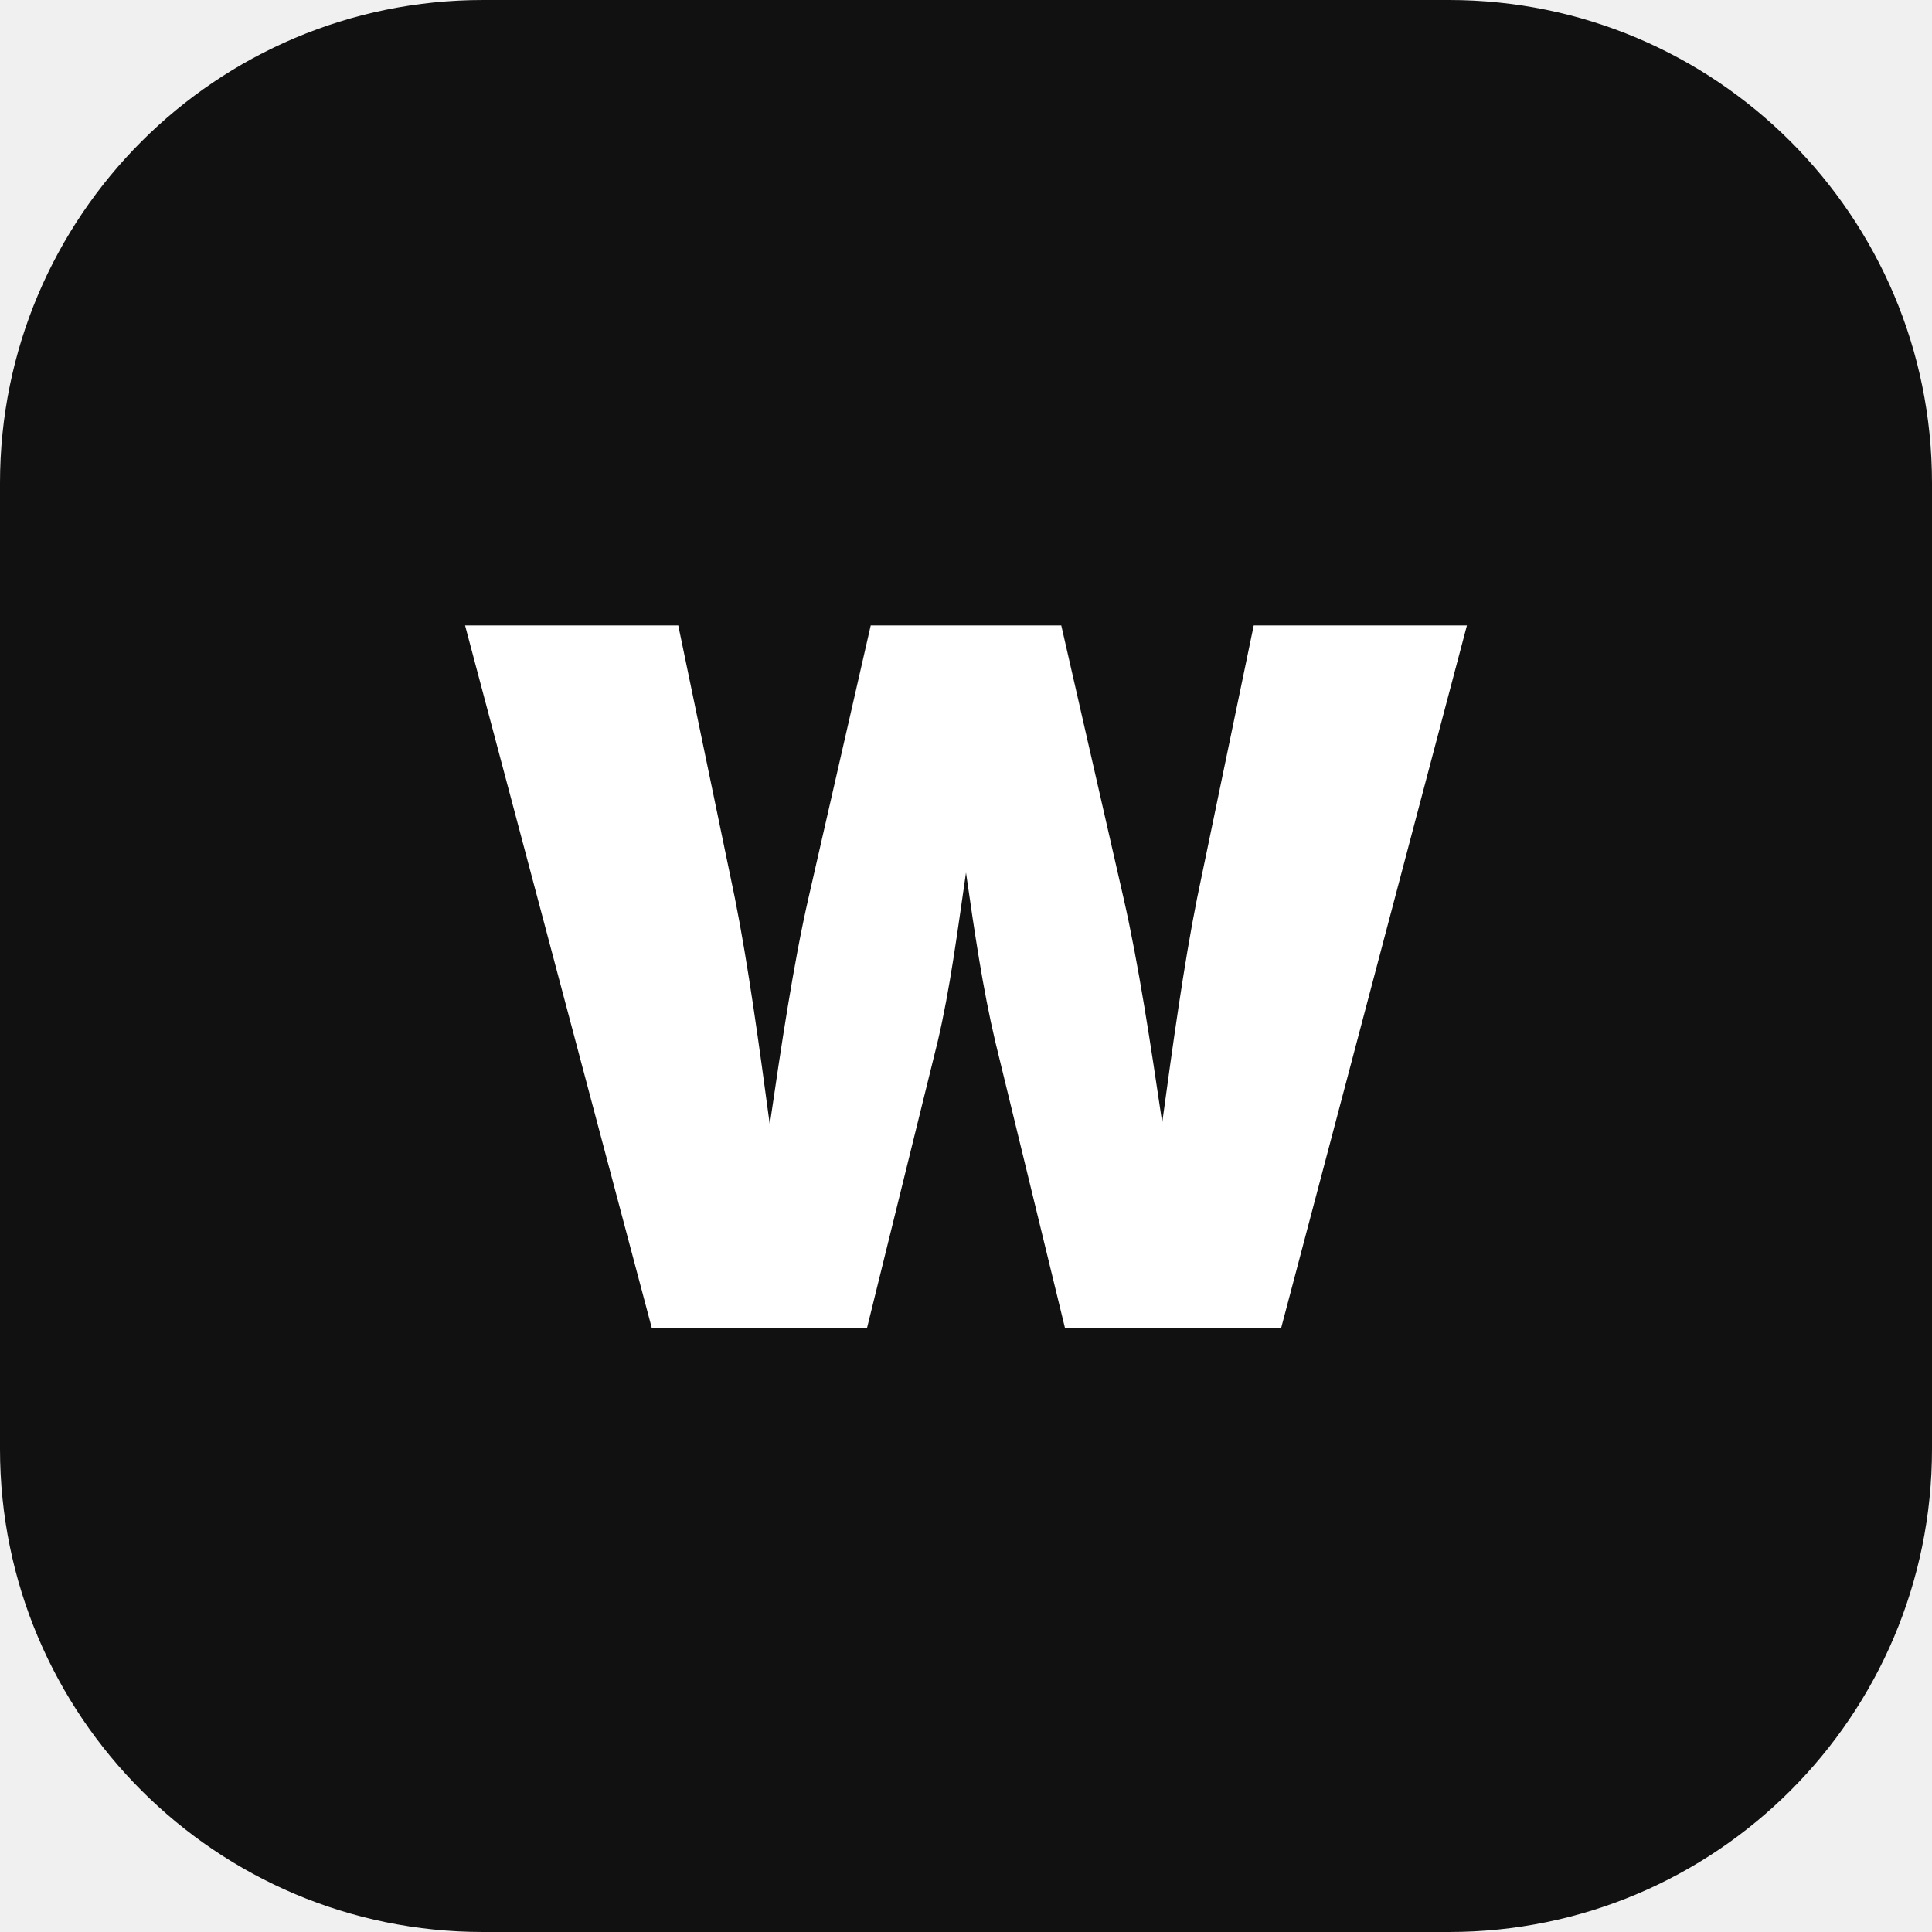
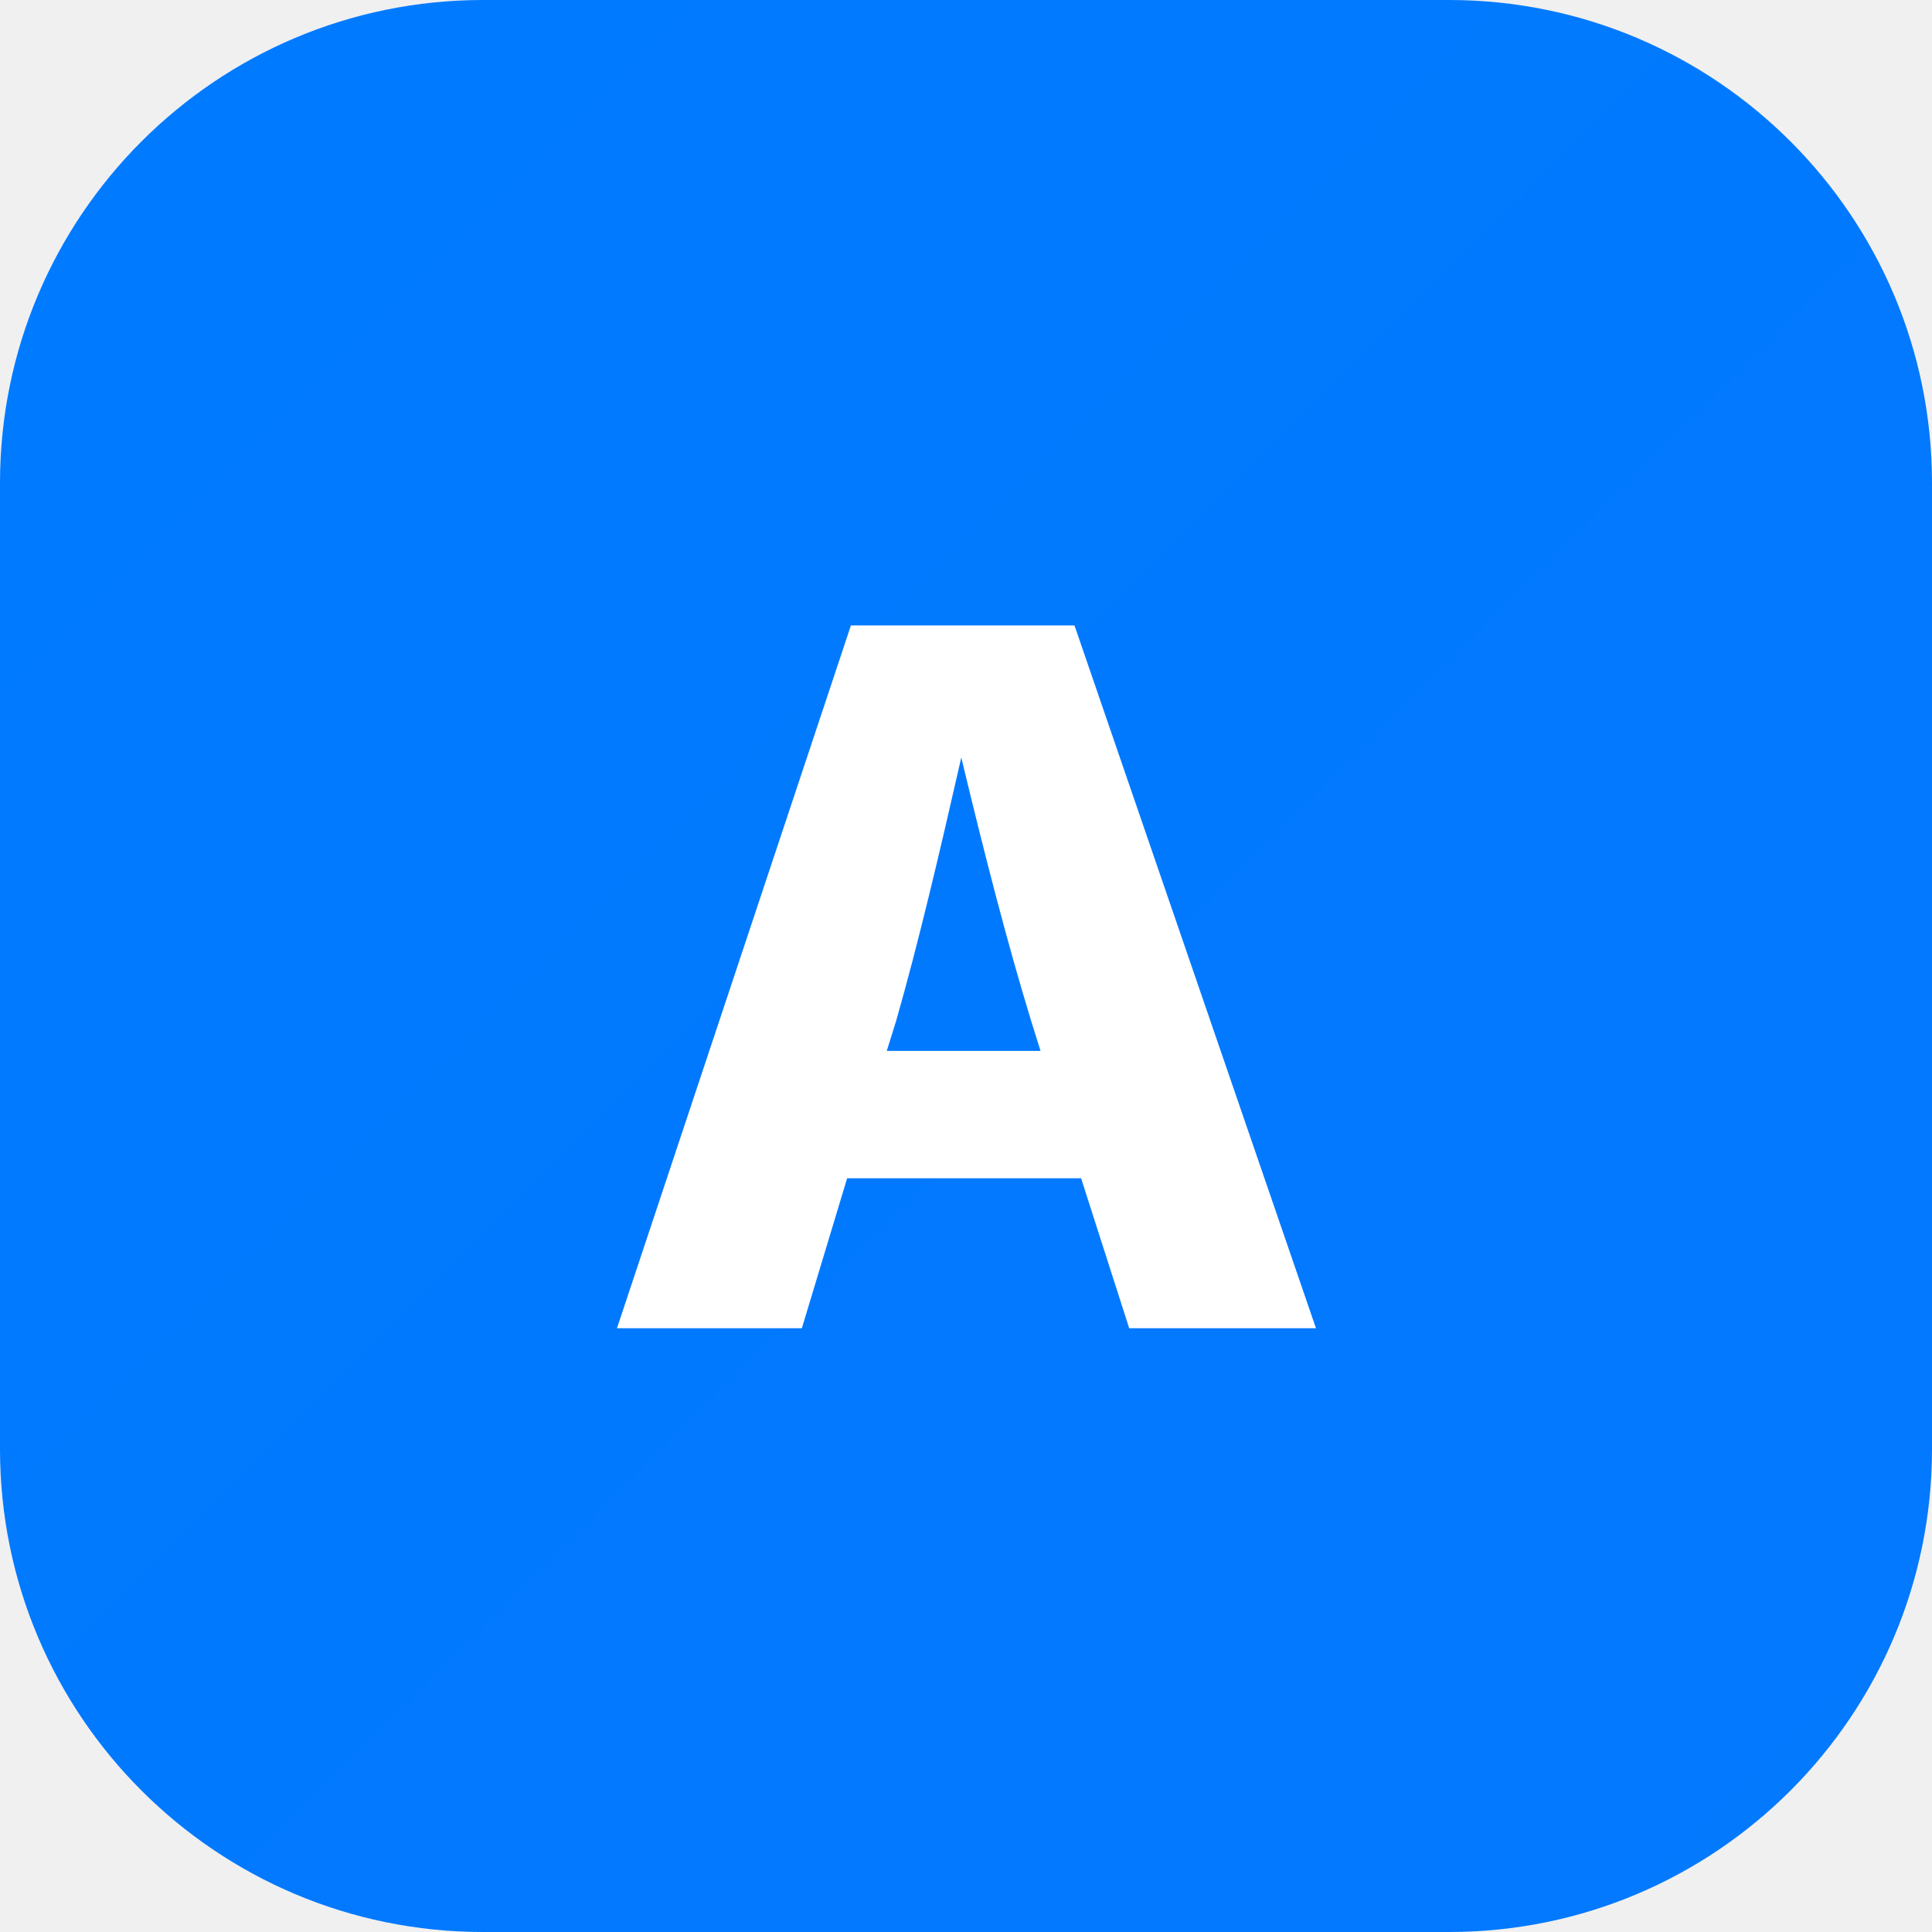
<svg xmlns="http://www.w3.org/2000/svg" viewBox="0 0 32 32" fill="none">
-   <rect width="32" height="32" rx="8" fill="#111111" />
-   <text x="16" y="22" text-anchor="middle" font-family="system-ui, -apple-system, sans-serif" font-size="16" font-weight="900" fill="white">W</text>
+   <defs>
+     <linearGradient id="bg" x1="0" y1="0" x2="32" y2="32">
+       <stop offset="0%" stop-color="#007aff" />
+       <stop offset="100%" stop-color="#5856d6" />
+     </linearGradient>
+   </defs>
+   <rect width="32" height="32" rx="8" fill="url(#bg)" />
+   <text x="16" y="22" text-anchor="middle" font-family="system-ui, -apple-system, sans-serif" font-size="16" font-weight="800" fill="white">A</text>
</svg>
